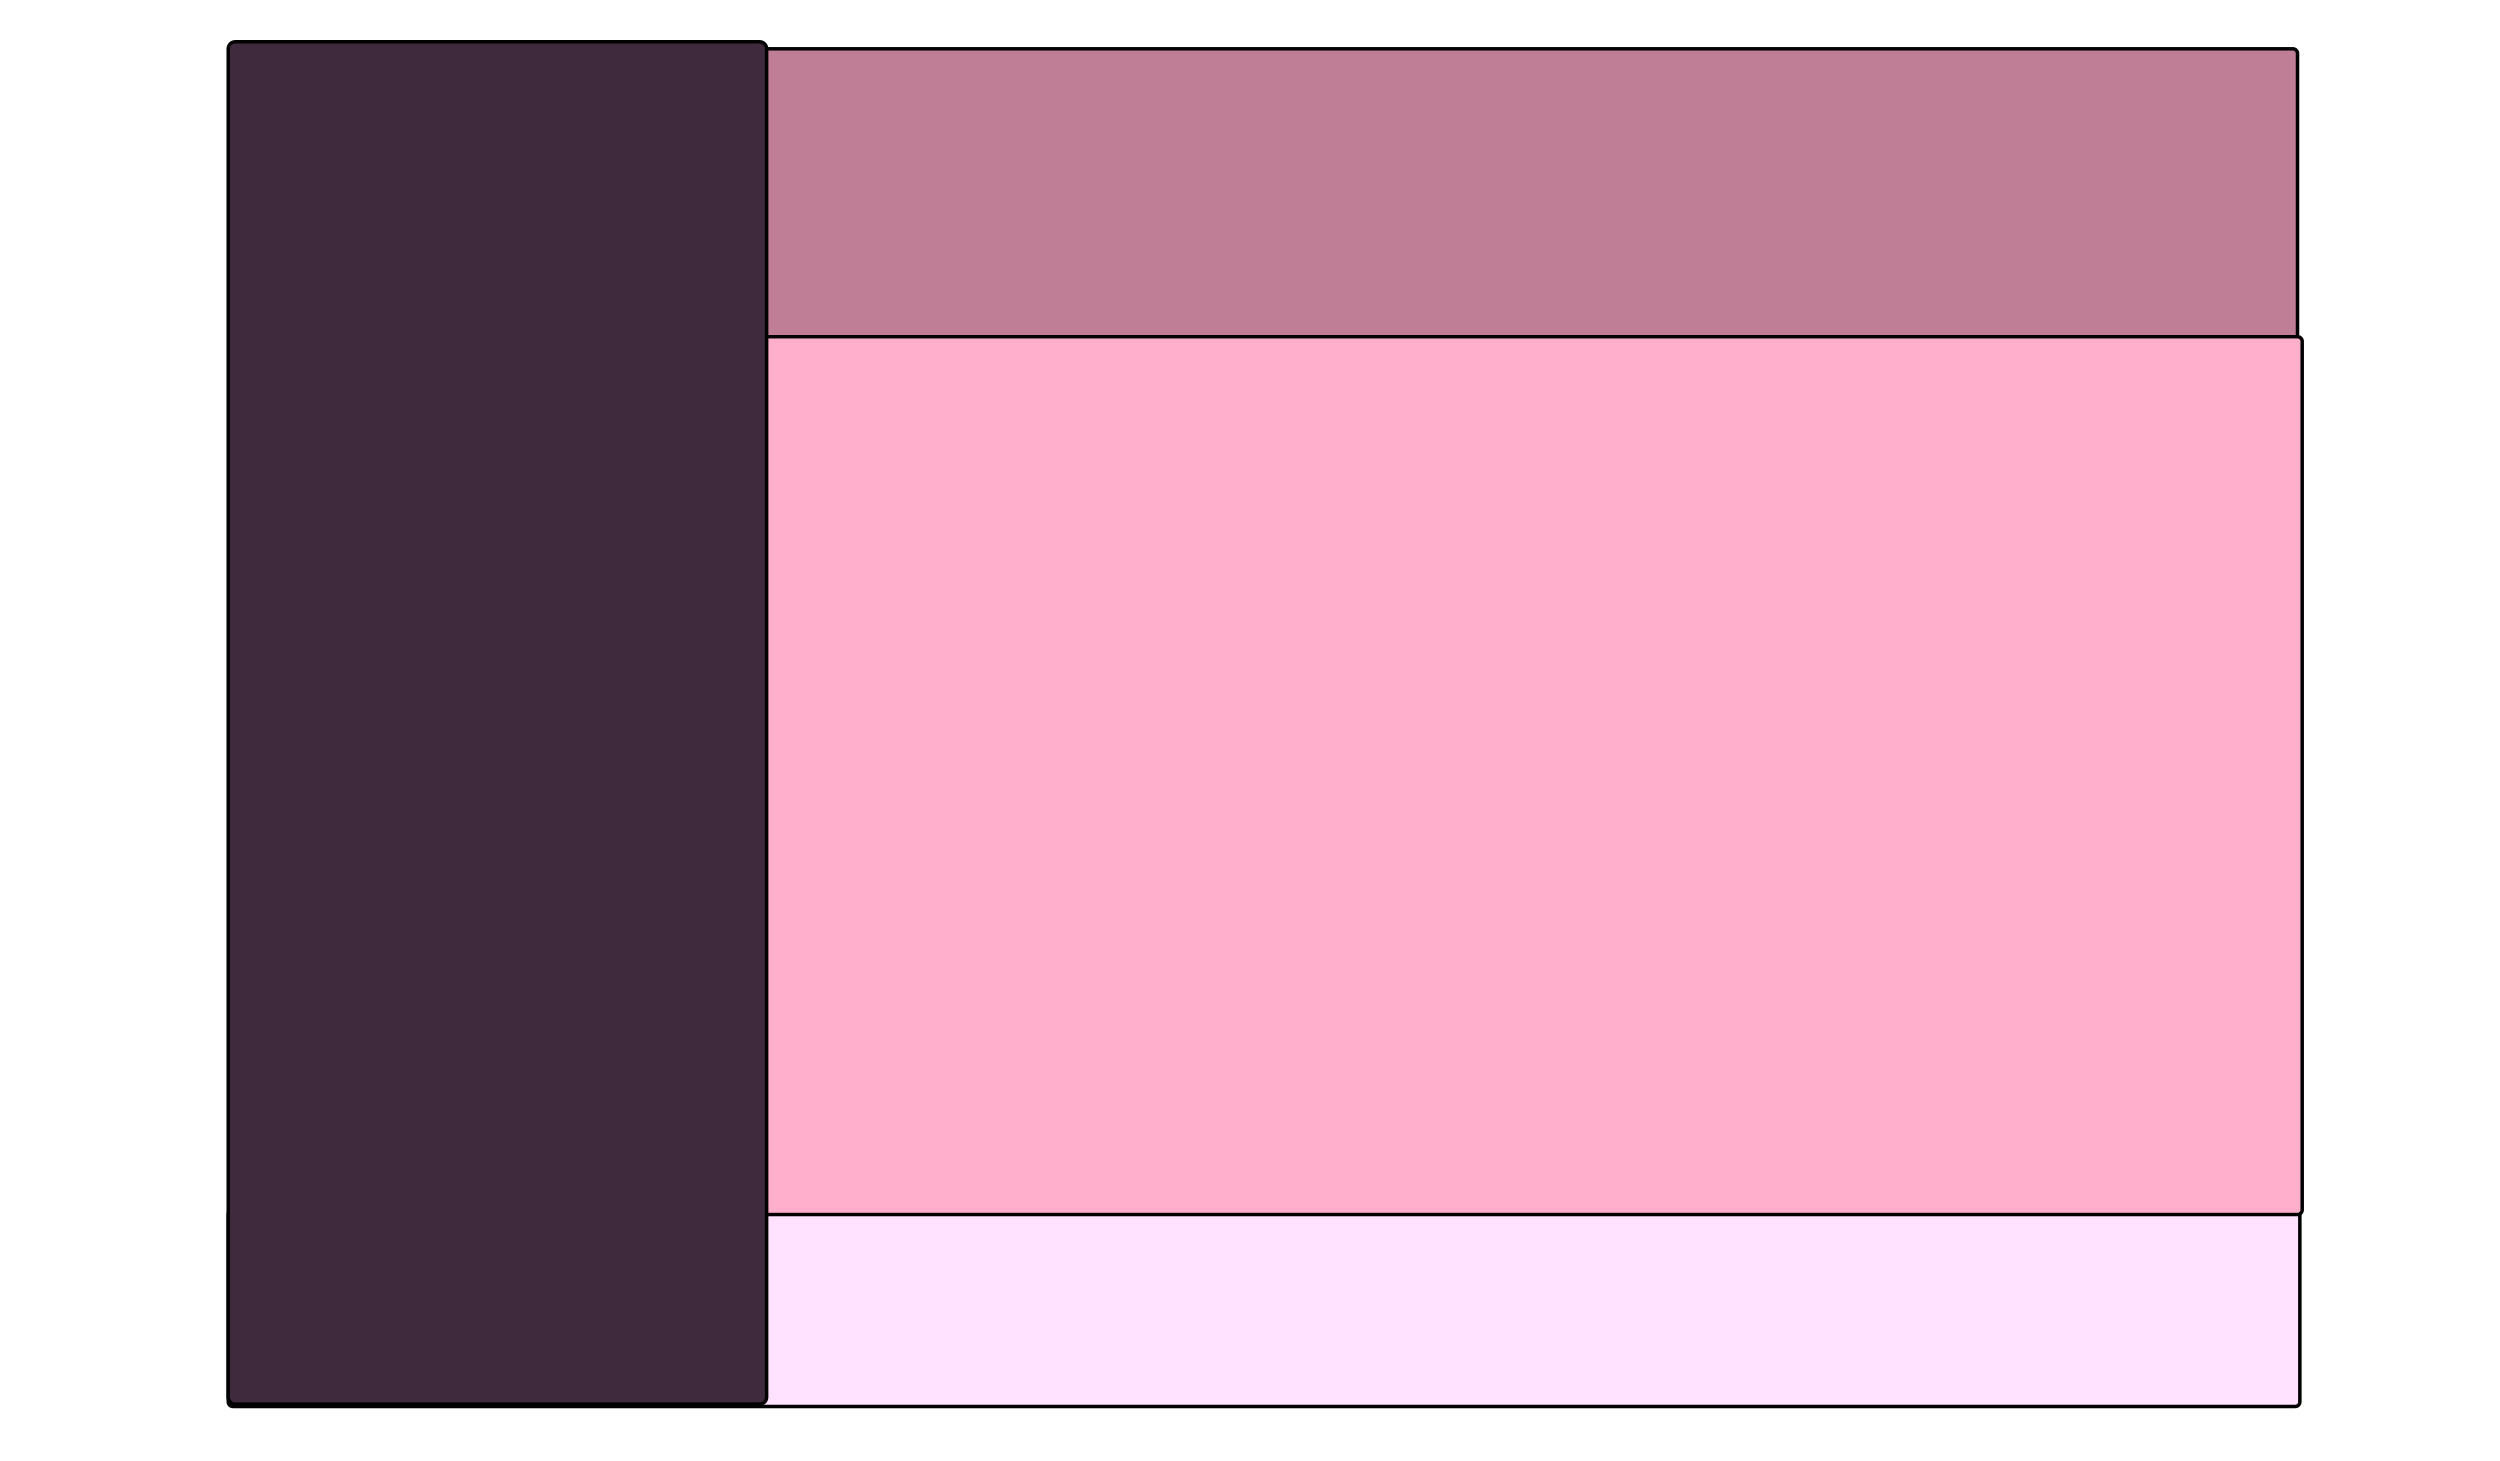
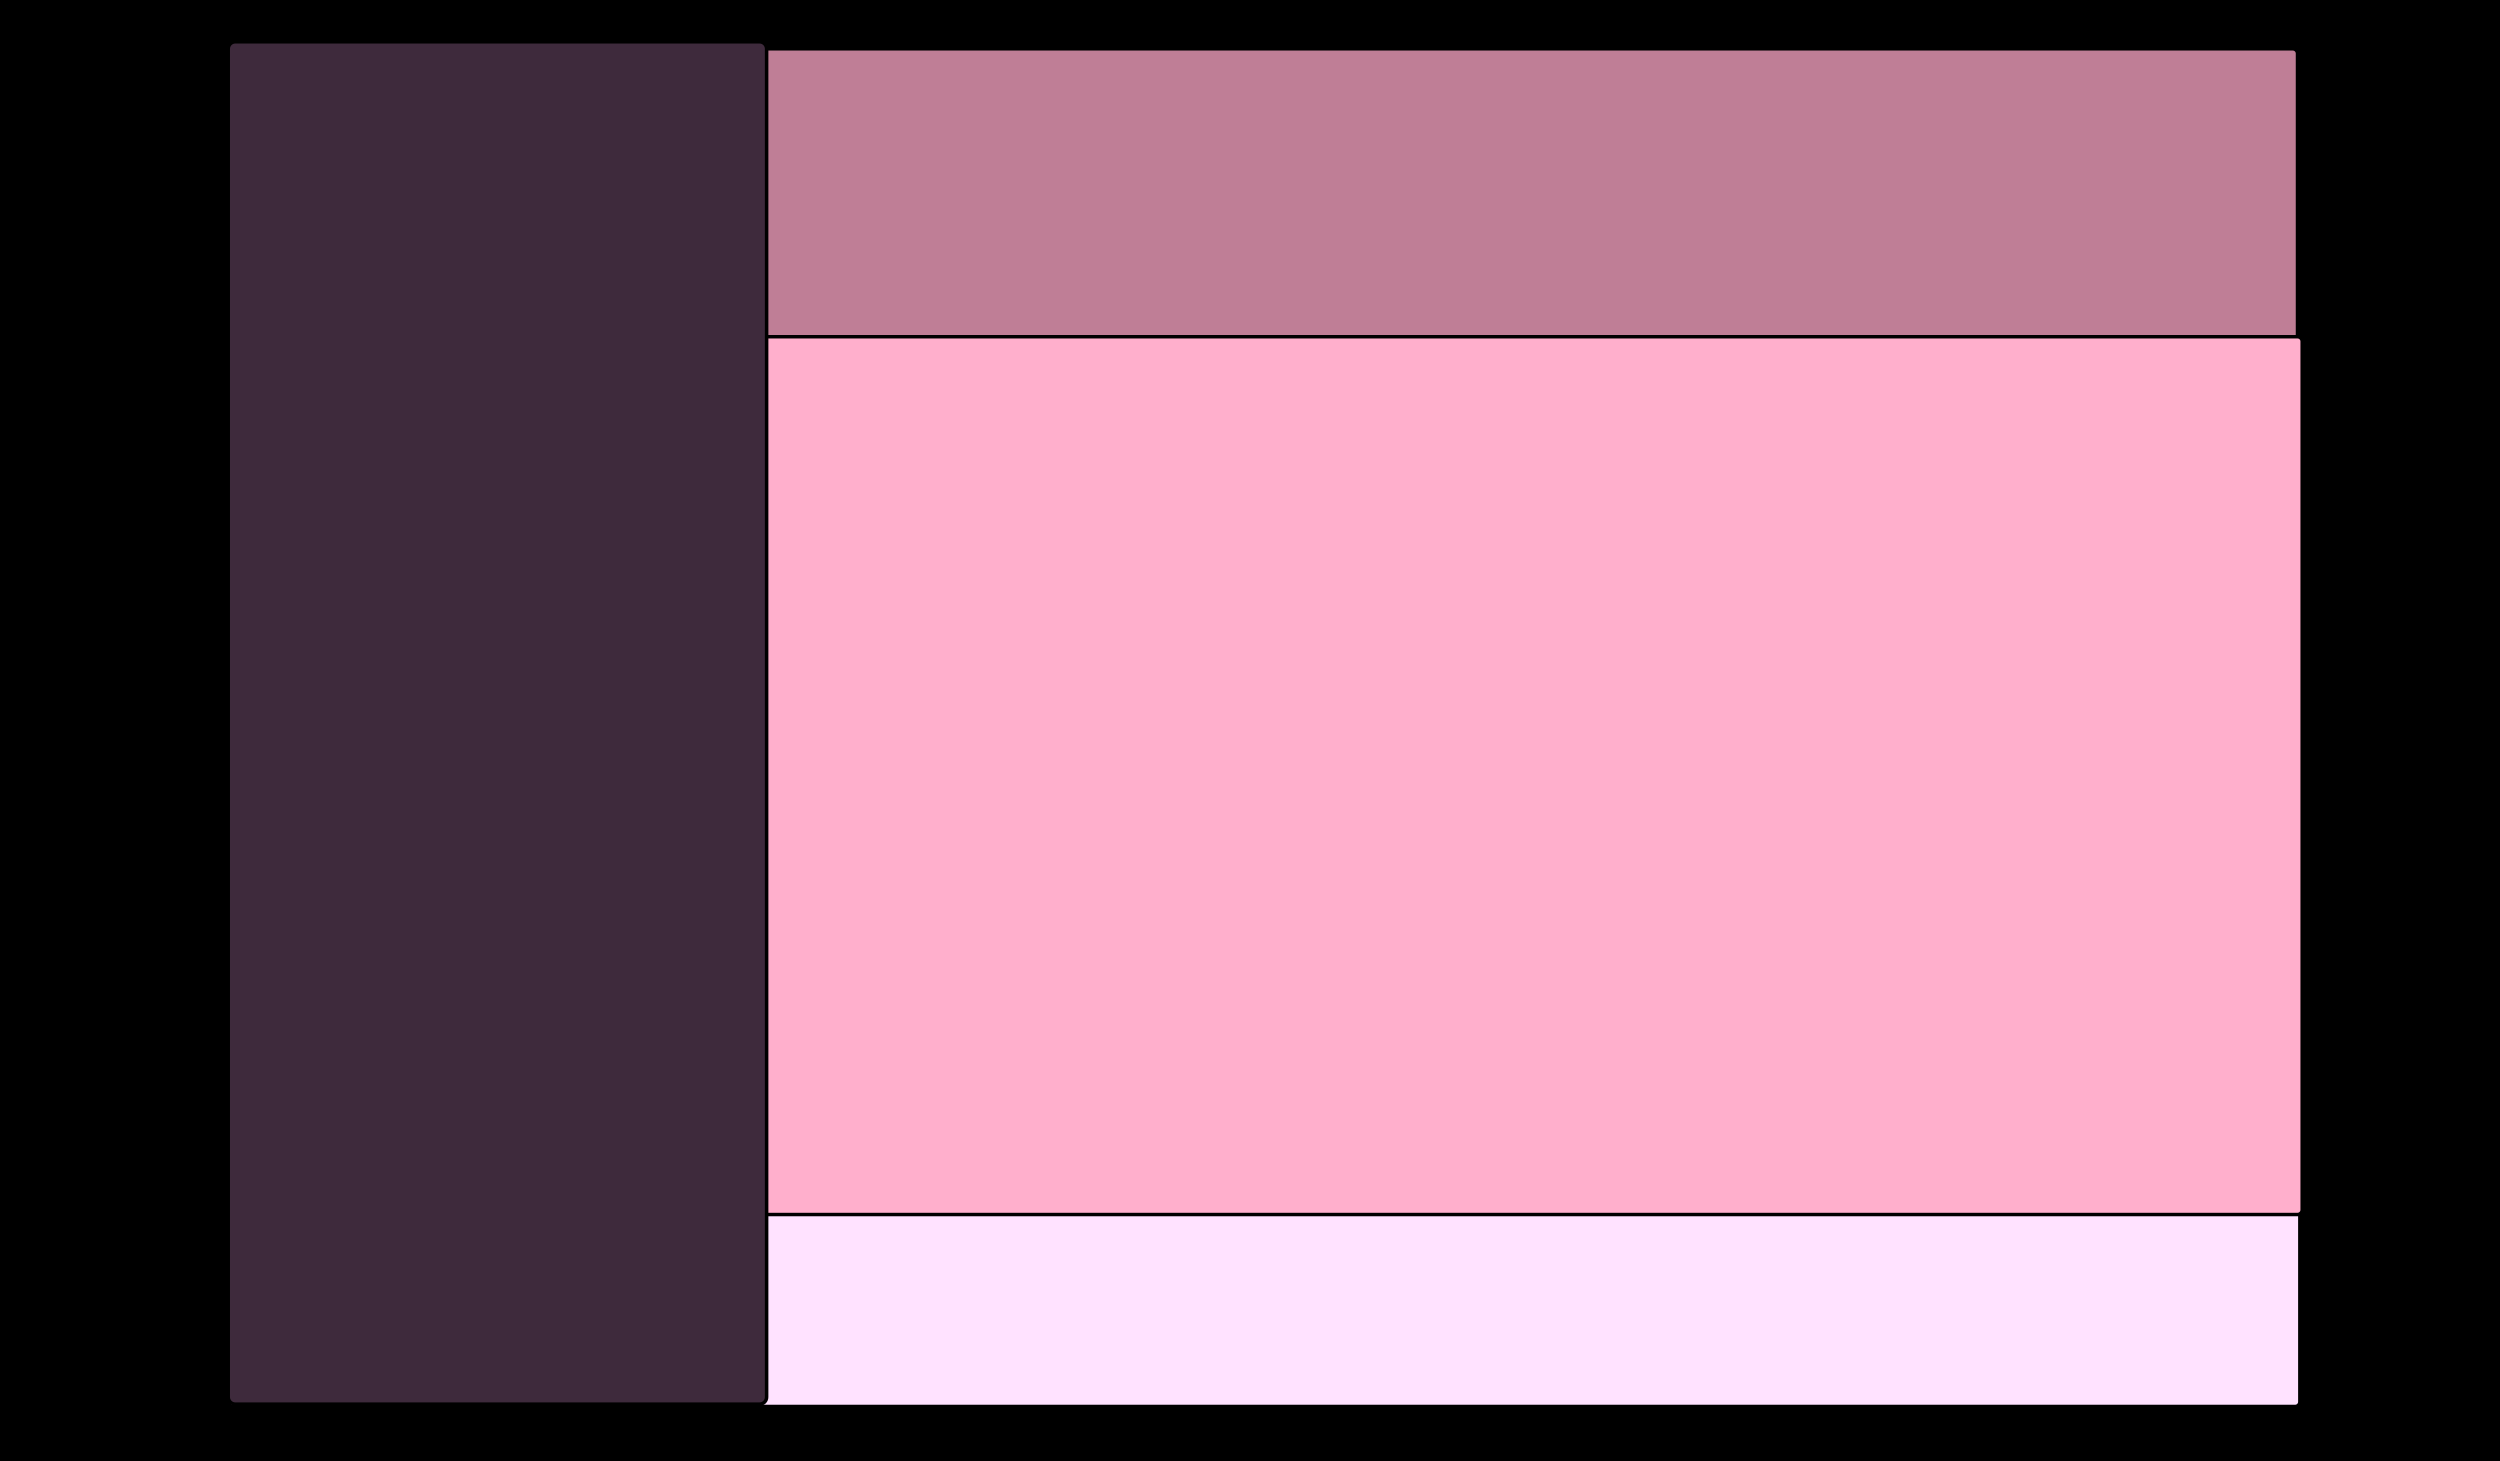
<svg xmlns="http://www.w3.org/2000/svg" width="1068" height="624">
  <g>
-     <rect fill="#fff" id="canvas_background" height="626" width="1070" y="-1" x="-1" />
+     <rect id="canvas_background" height="626" width="1070" y="-1" x="-1" />
    <g display="none" overflow="visible" y="0" x="0" height="100%" width="100%" id="canvasGrid">
      <rect fill="url(#gridpattern)" stroke-width="0" y="0" x="0" height="100%" width="100%" />
    </g>
  </g>
  <g>
    <rect stroke="#000" rx="2" id="svg_1" height="124" width="882" y="20.85" x="99.5" stroke-width="1.5" fill="#BF7E96" />
    <rect stroke="#000" rx="2" id="svg_3" height="84" width="885" y="516.85" x="97.5" stroke-width="1.5" fill="#FFE2FF" />
    <rect stroke="#000" rx="2" id="svg_2" height="375" width="882" y="143.85" x="101.5" stroke-width="1.5" fill="#FFAFCC" />
    <rect stroke="#000" rx="3" id="svg_5" height="582" width="230" y="17.85" x="97.5" stroke-opacity="null" stroke-width="1.5" fill="#3E2A3C" />
  </g>
</svg>
